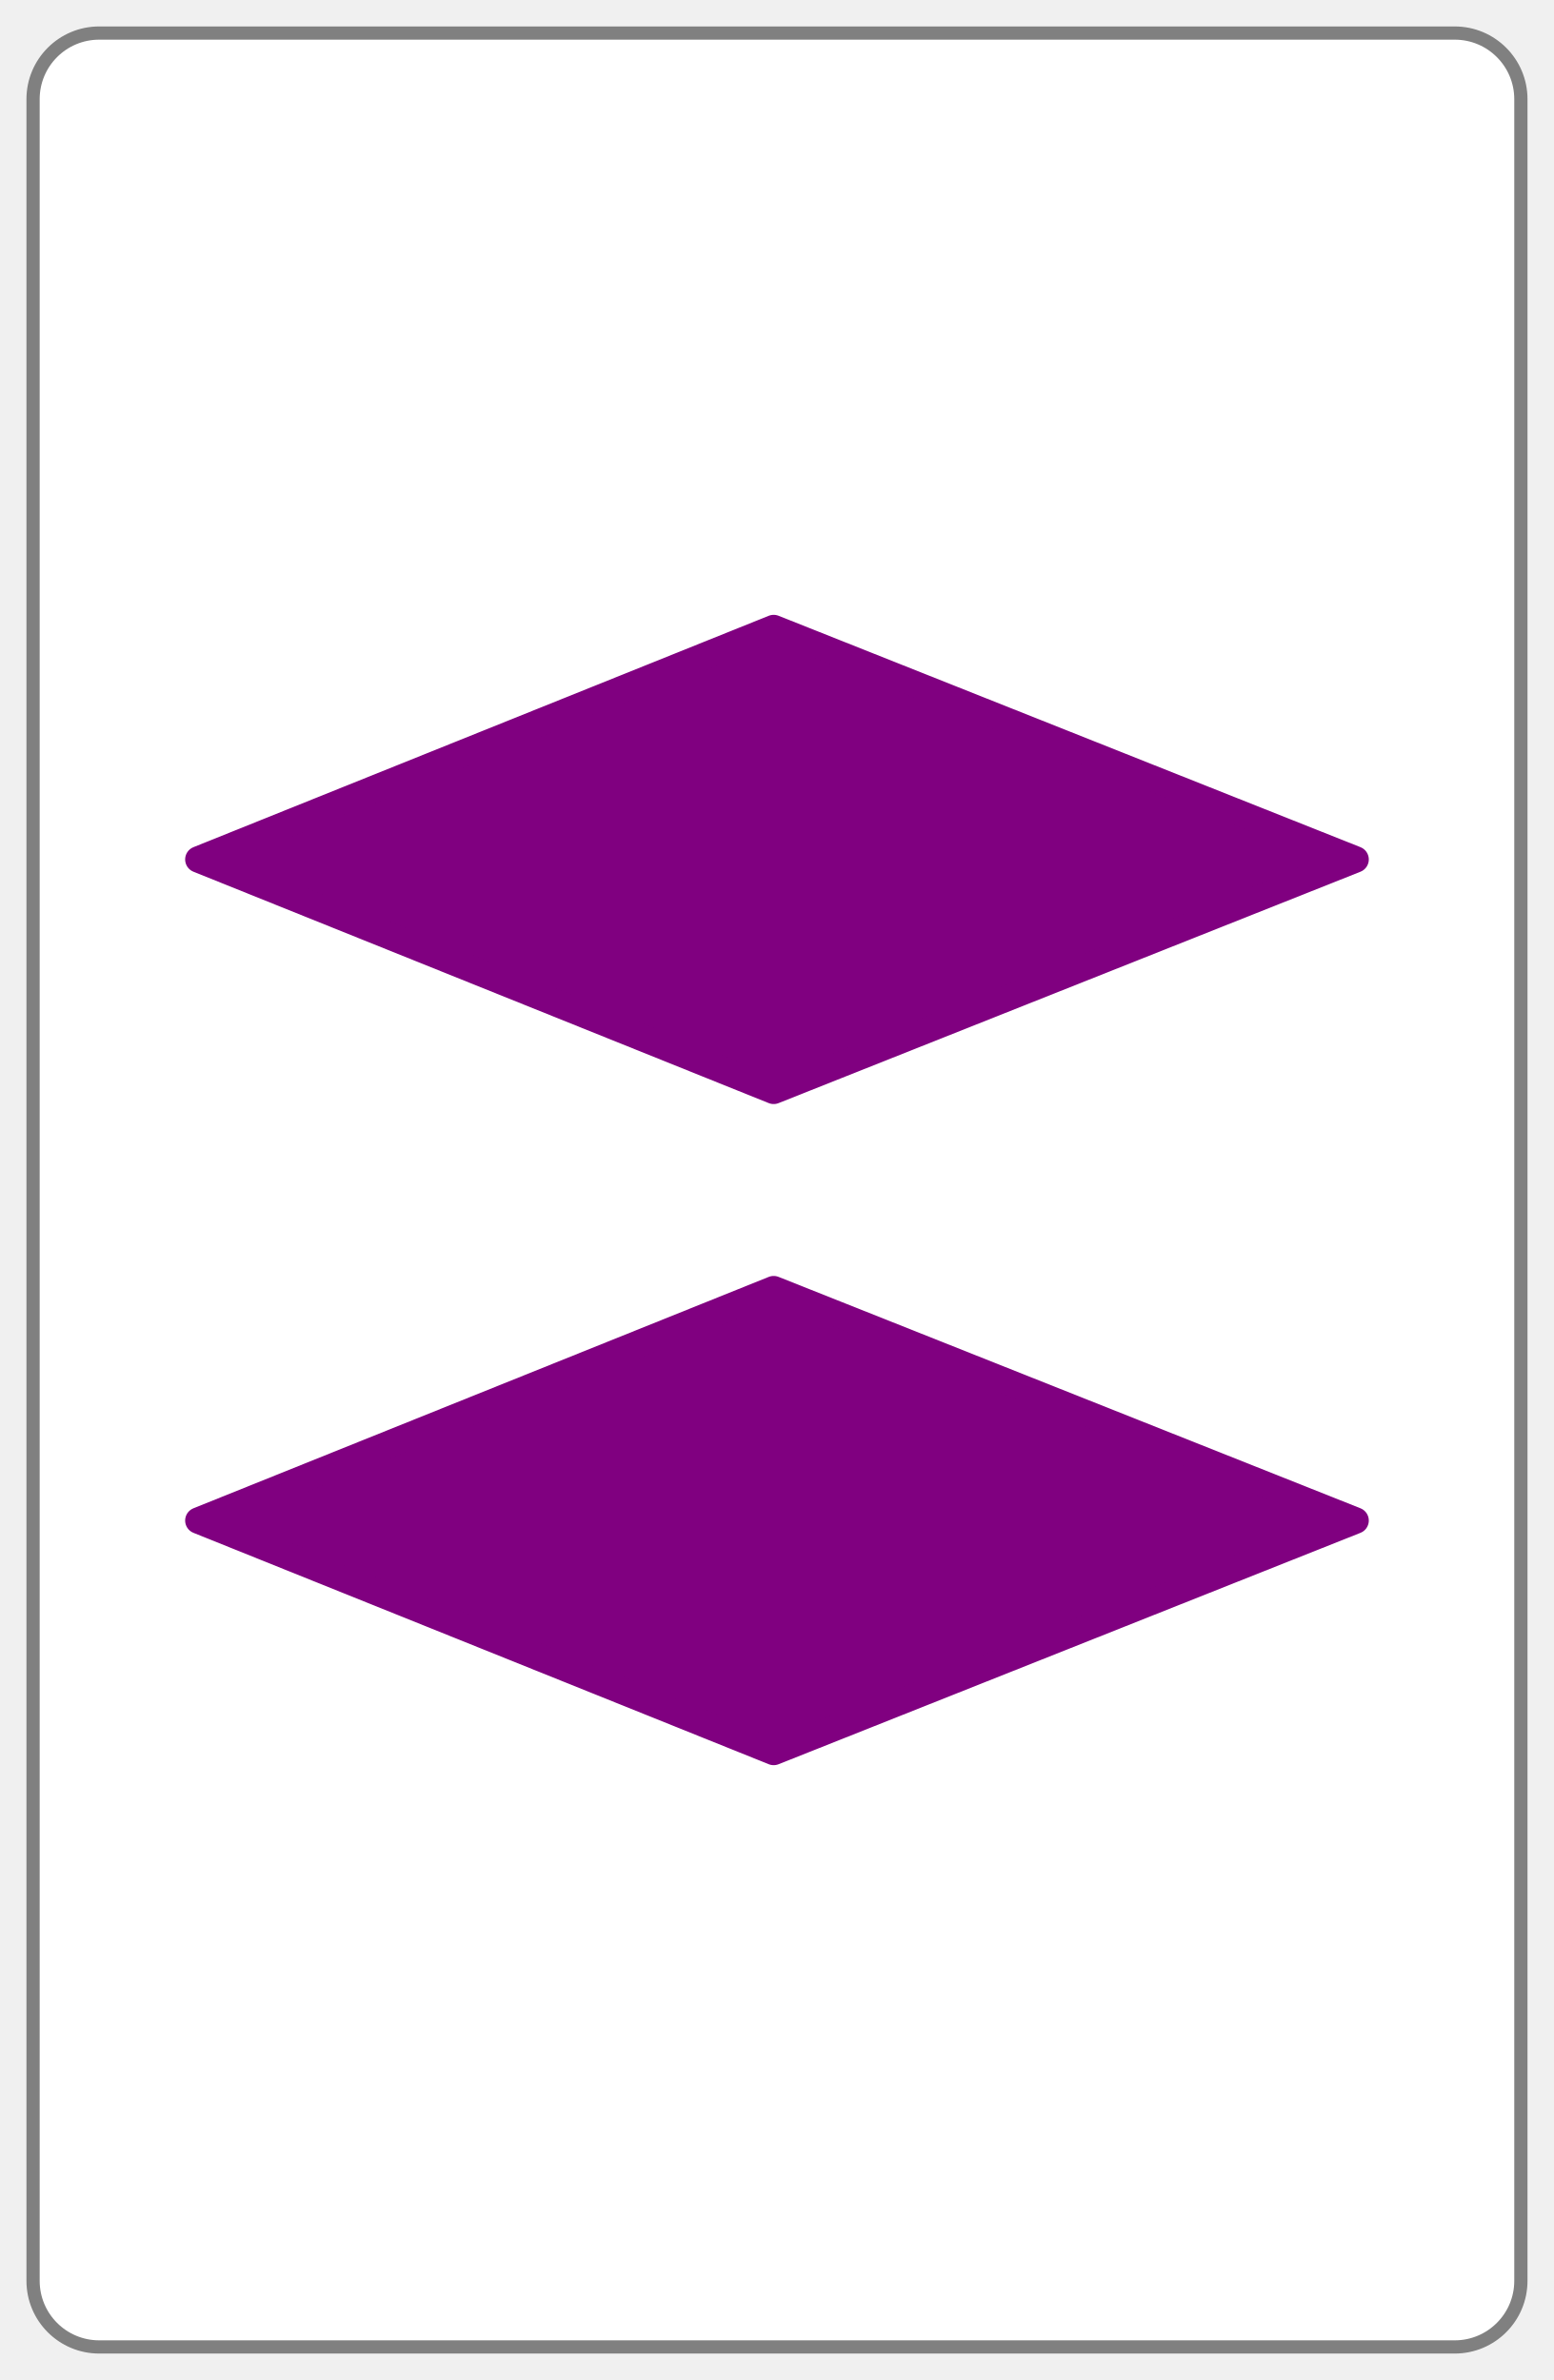
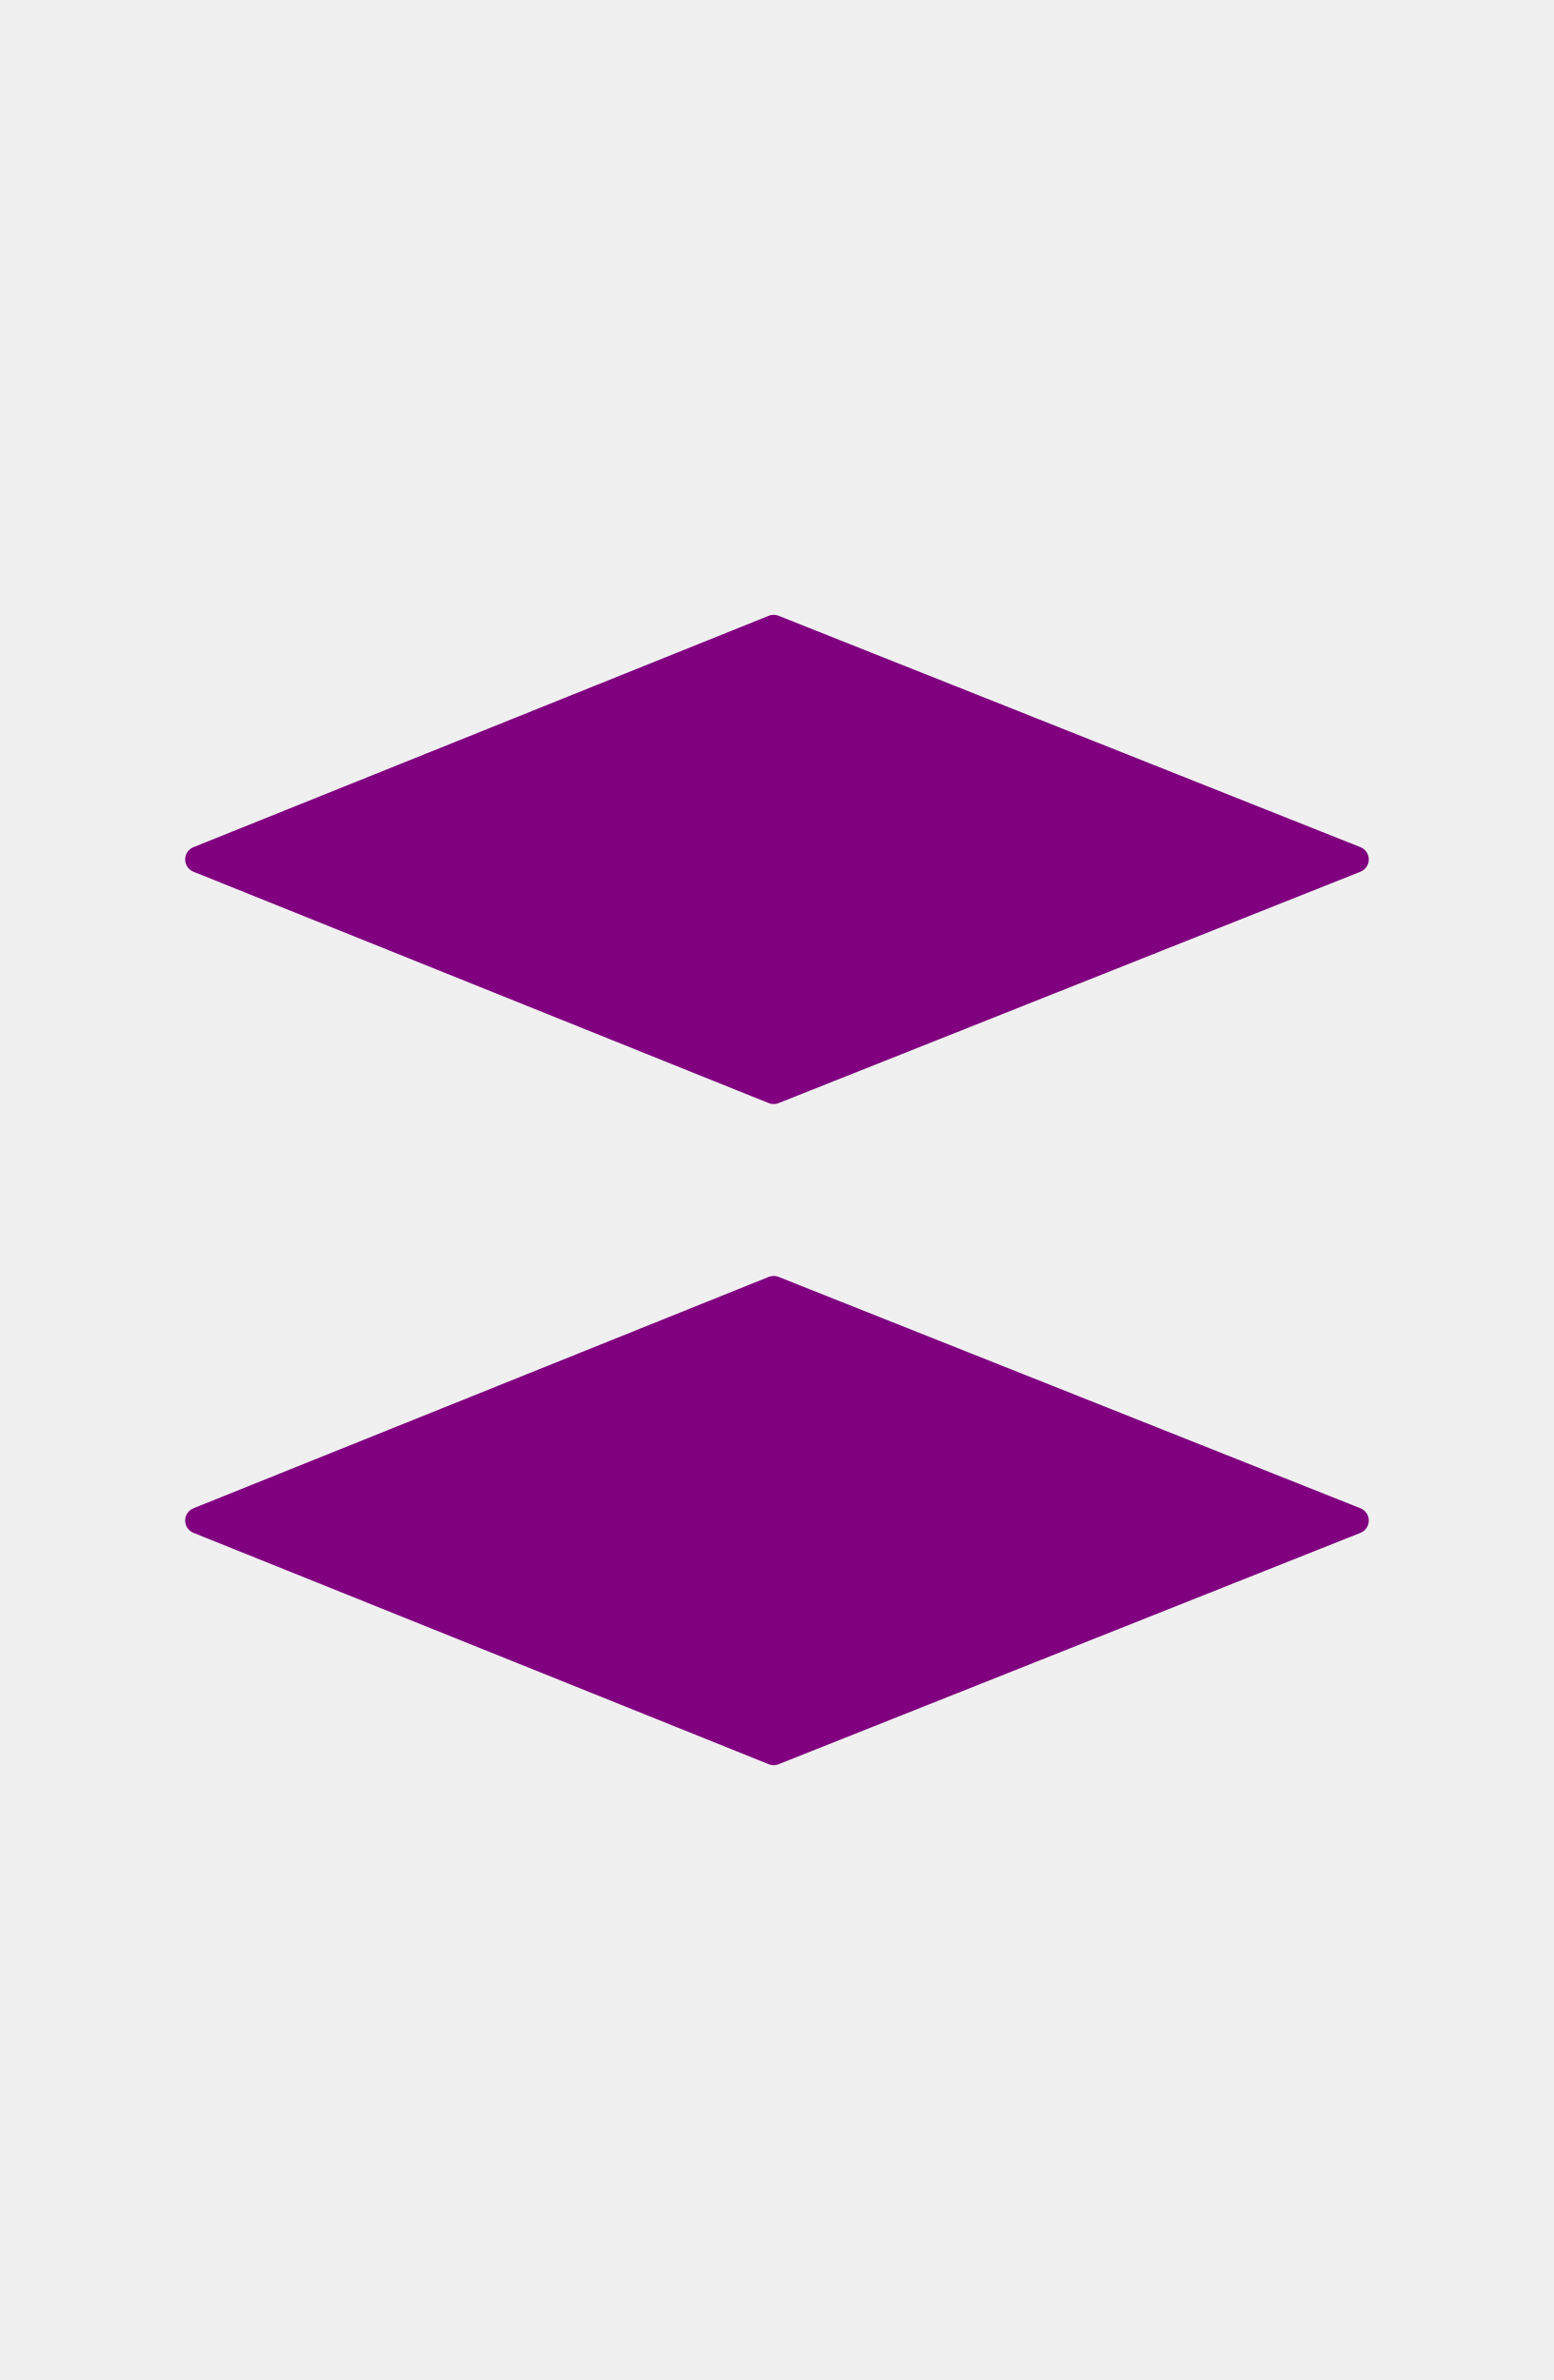
<svg xmlns="http://www.w3.org/2000/svg" xmlns:xlink="http://www.w3.org/1999/xlink" version="1.1" height="360" width="235" viewBox="0 0 235 360">
  <defs>
    <style type="text/css"> .setline {	stroke: purple;	stroke-width: 4;	stroke-linejoin: round;} .setcolor {fill: purple;} </style>
    <polygon class="setcolor setline" id="shape" points="30,180 117,145 205,180 117,215" />
  </defs>
-   <rect x="5" y="5" height="350" width="225" rx="10" ry="10" fill="white" stroke="grey" stroke-width="2" />
  <use y="-50" xlink:href="#shape" />
  <use y="50" xlink:href="#shape" />
</svg>
